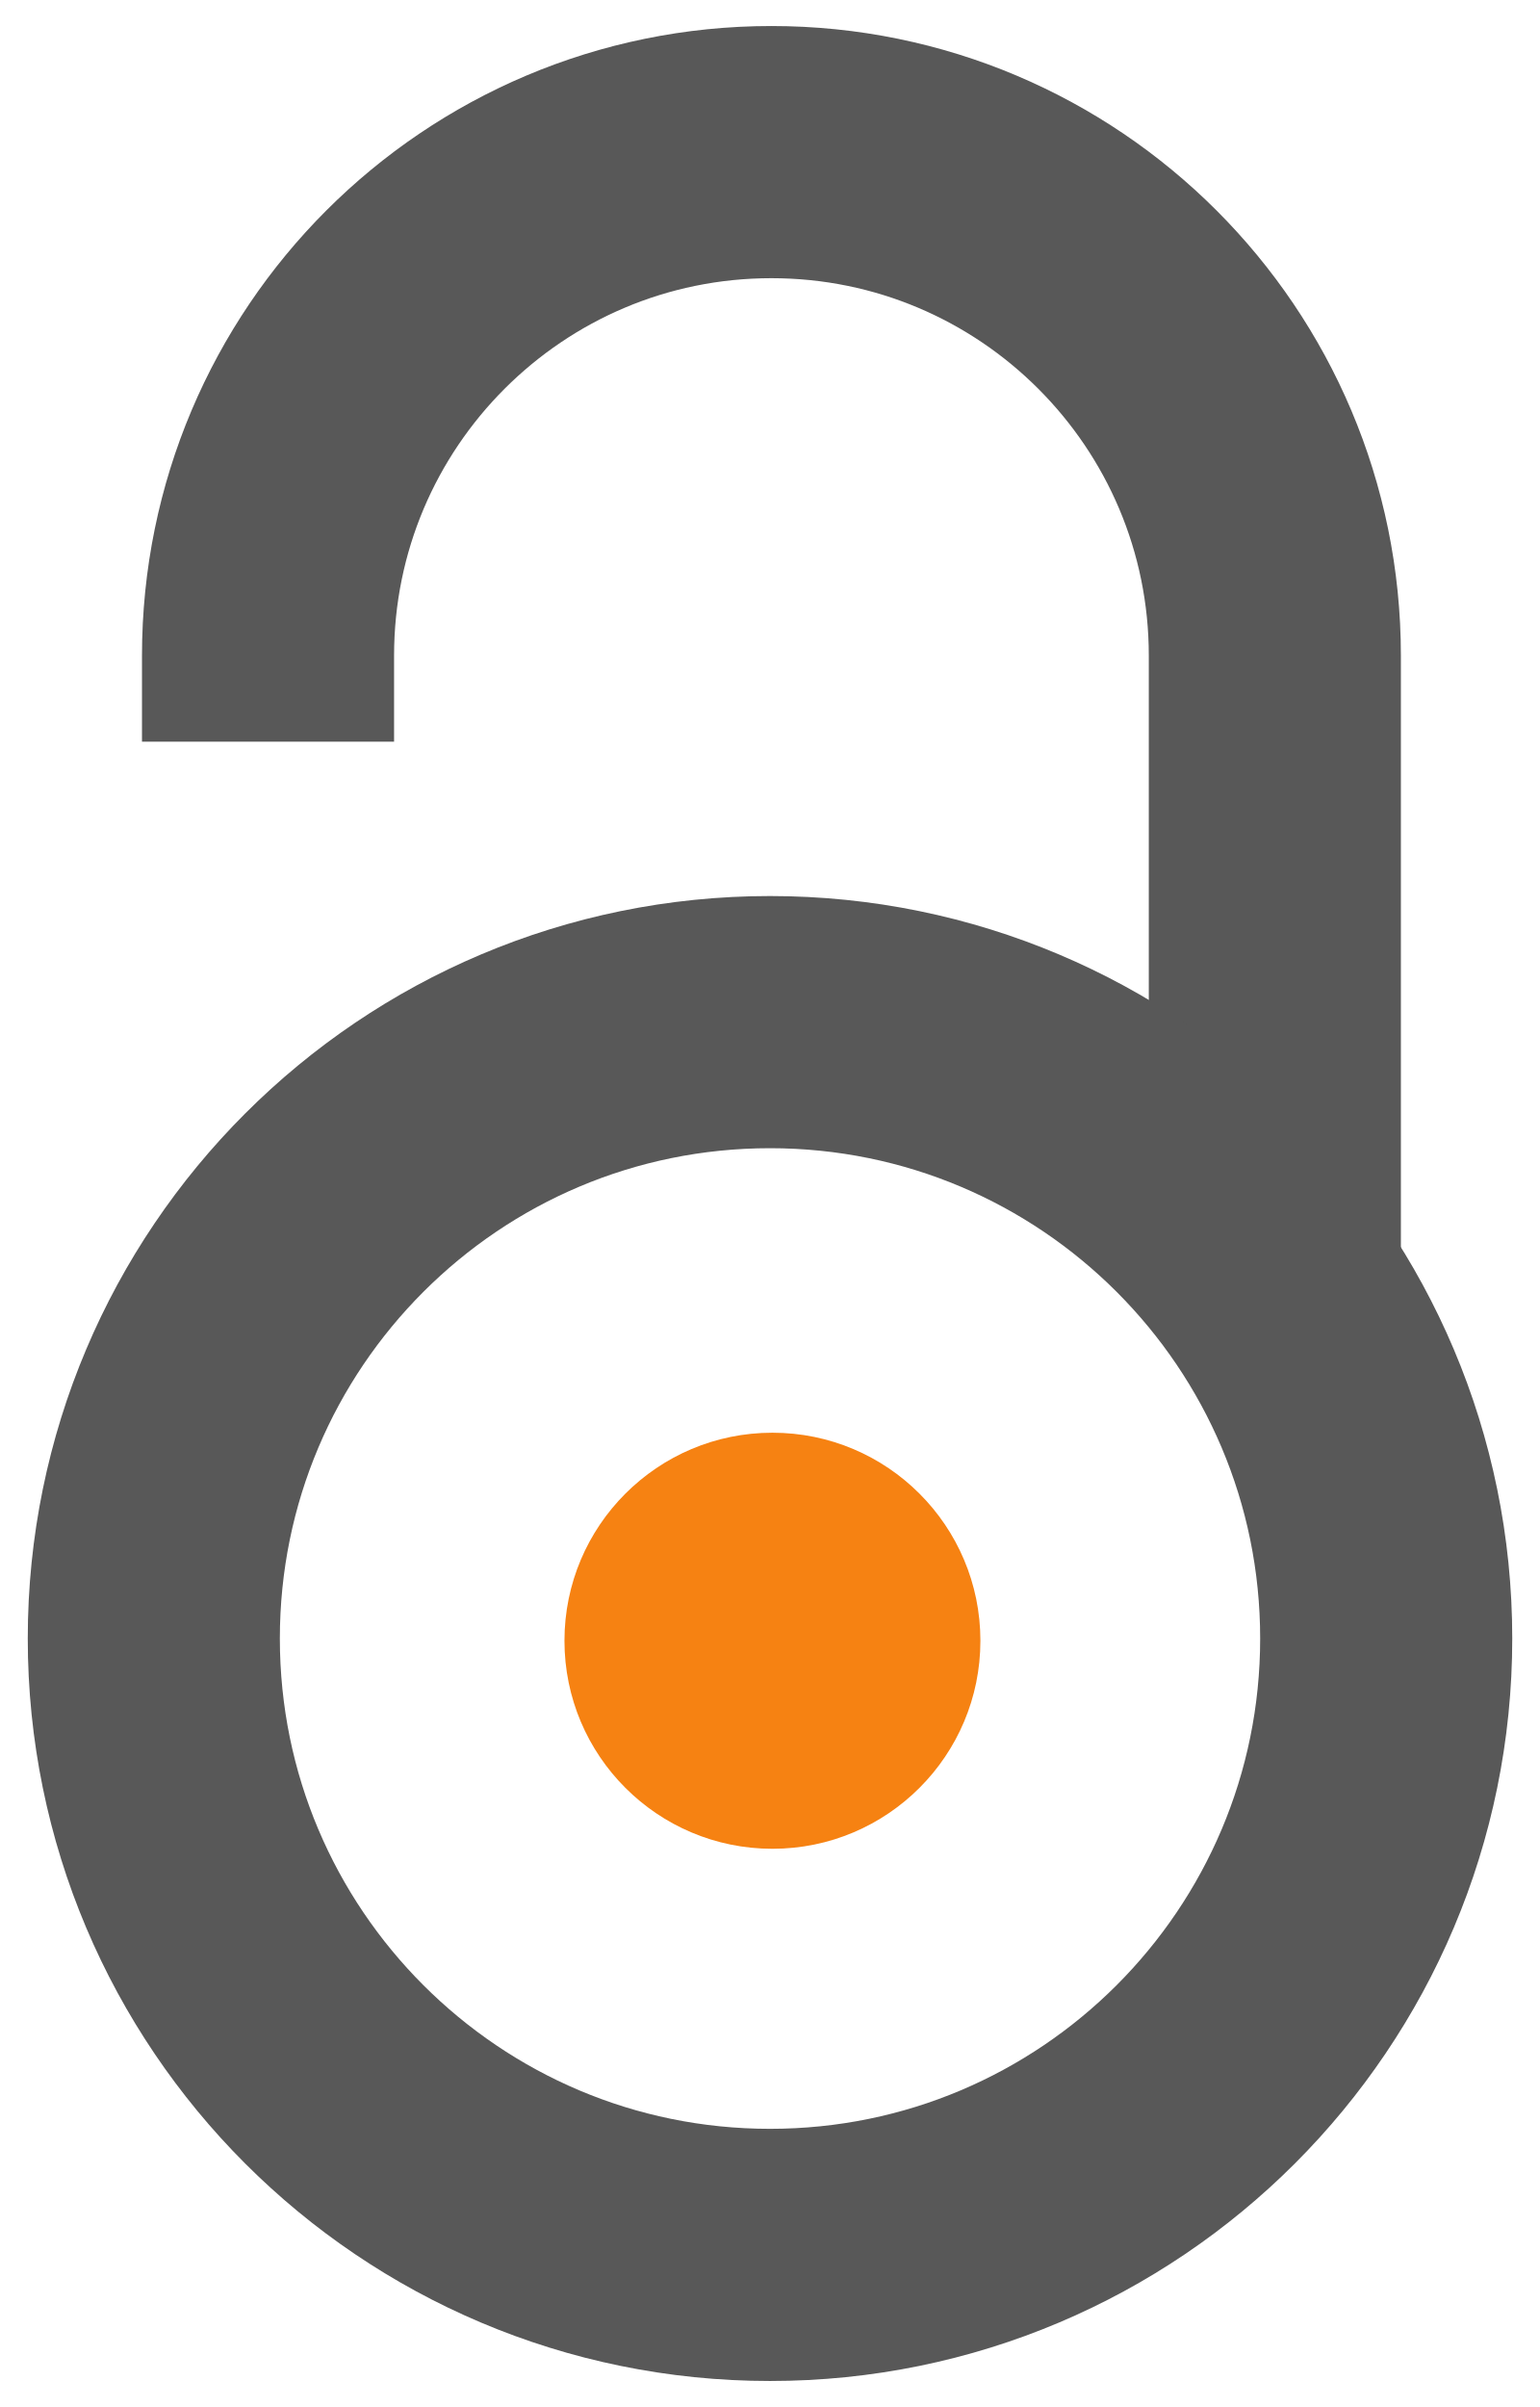
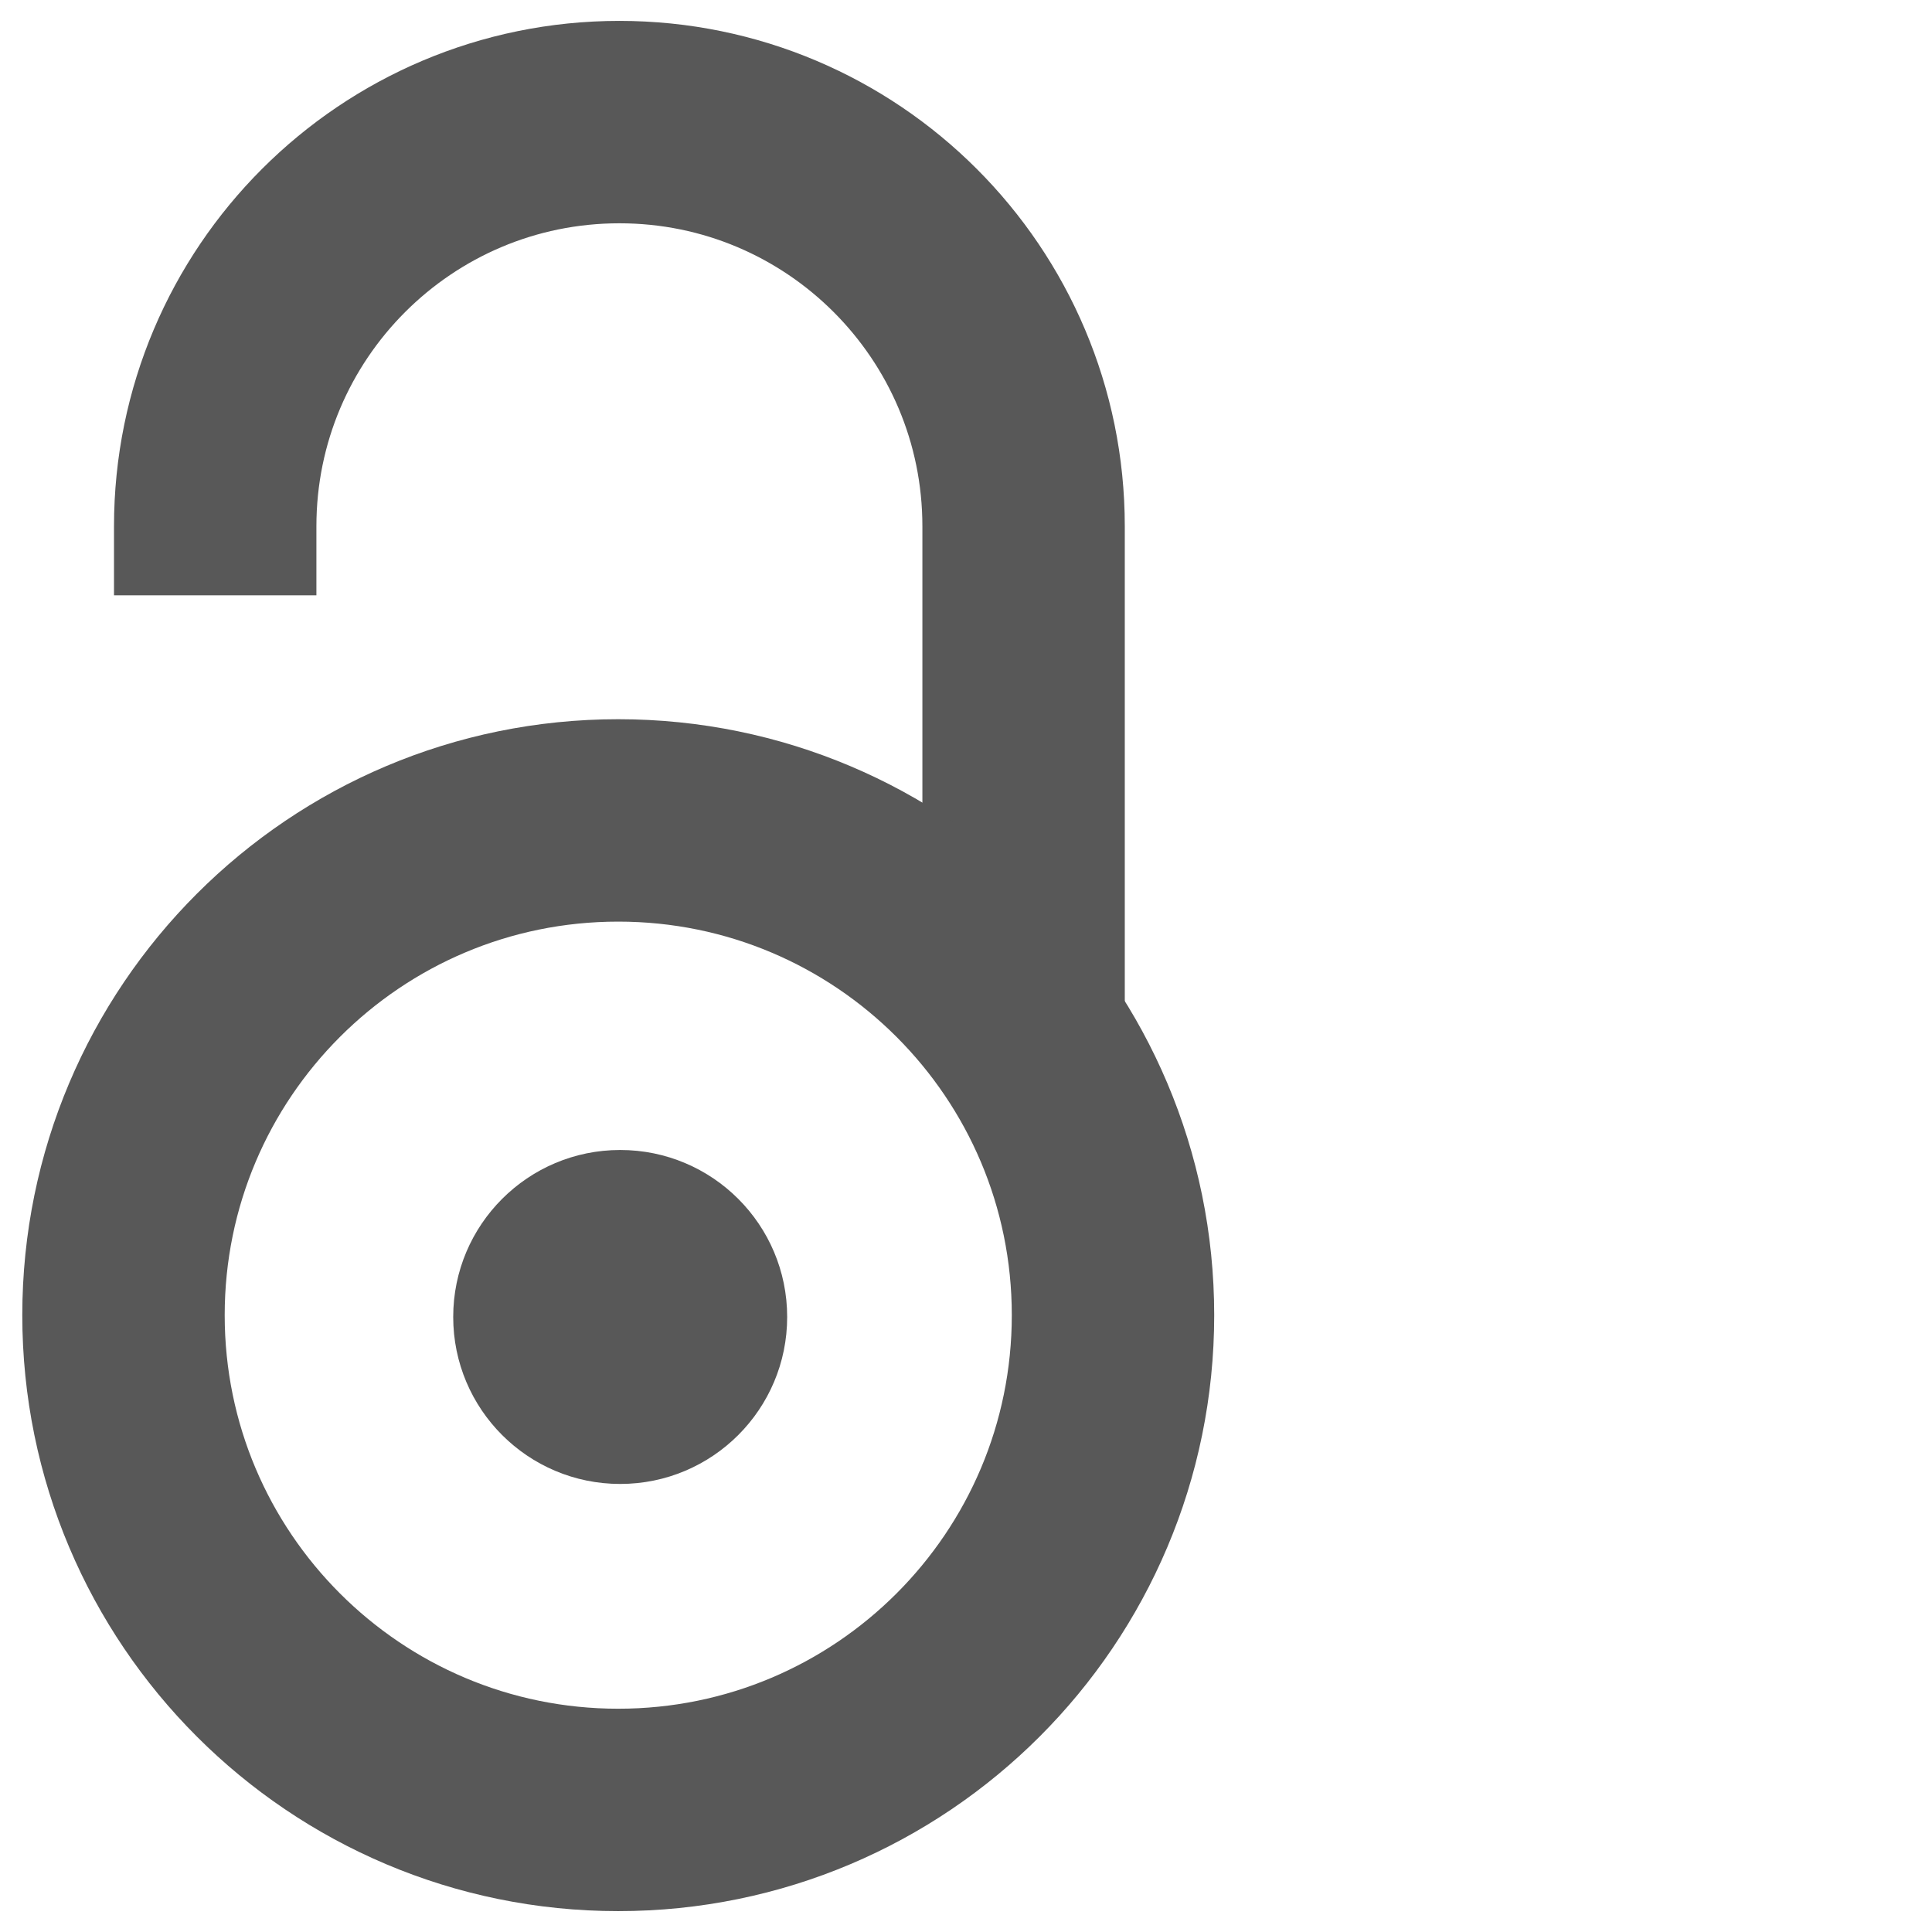
- <svg xmlns="http://www.w3.org/2000/svg" width="640" height="1000">
-   <rect width="640" height="1000" fill="#ffffff" />
+ <svg xmlns="http://www.w3.org/2000/svg" width="1000" height="1000">
+   <rect width="1000" height="1000" fill="#ffffff" />
  <g stroke="#585858" stroke-width="104.764" fill="none">
    <path d="M111.387,308.135V272.408A209.21,209.214 0 0,1 529.807,272.408V530.834" />
    <circle cx="320.004" cy="680.729" r="256.083" />
  </g>
-   <circle fill="#f68212" cx="321.01" cy="681.659" r="86.429" />
+   <circle fill="#585858" cx="321.01" cy="681.659" r="86.429" />
</svg>
